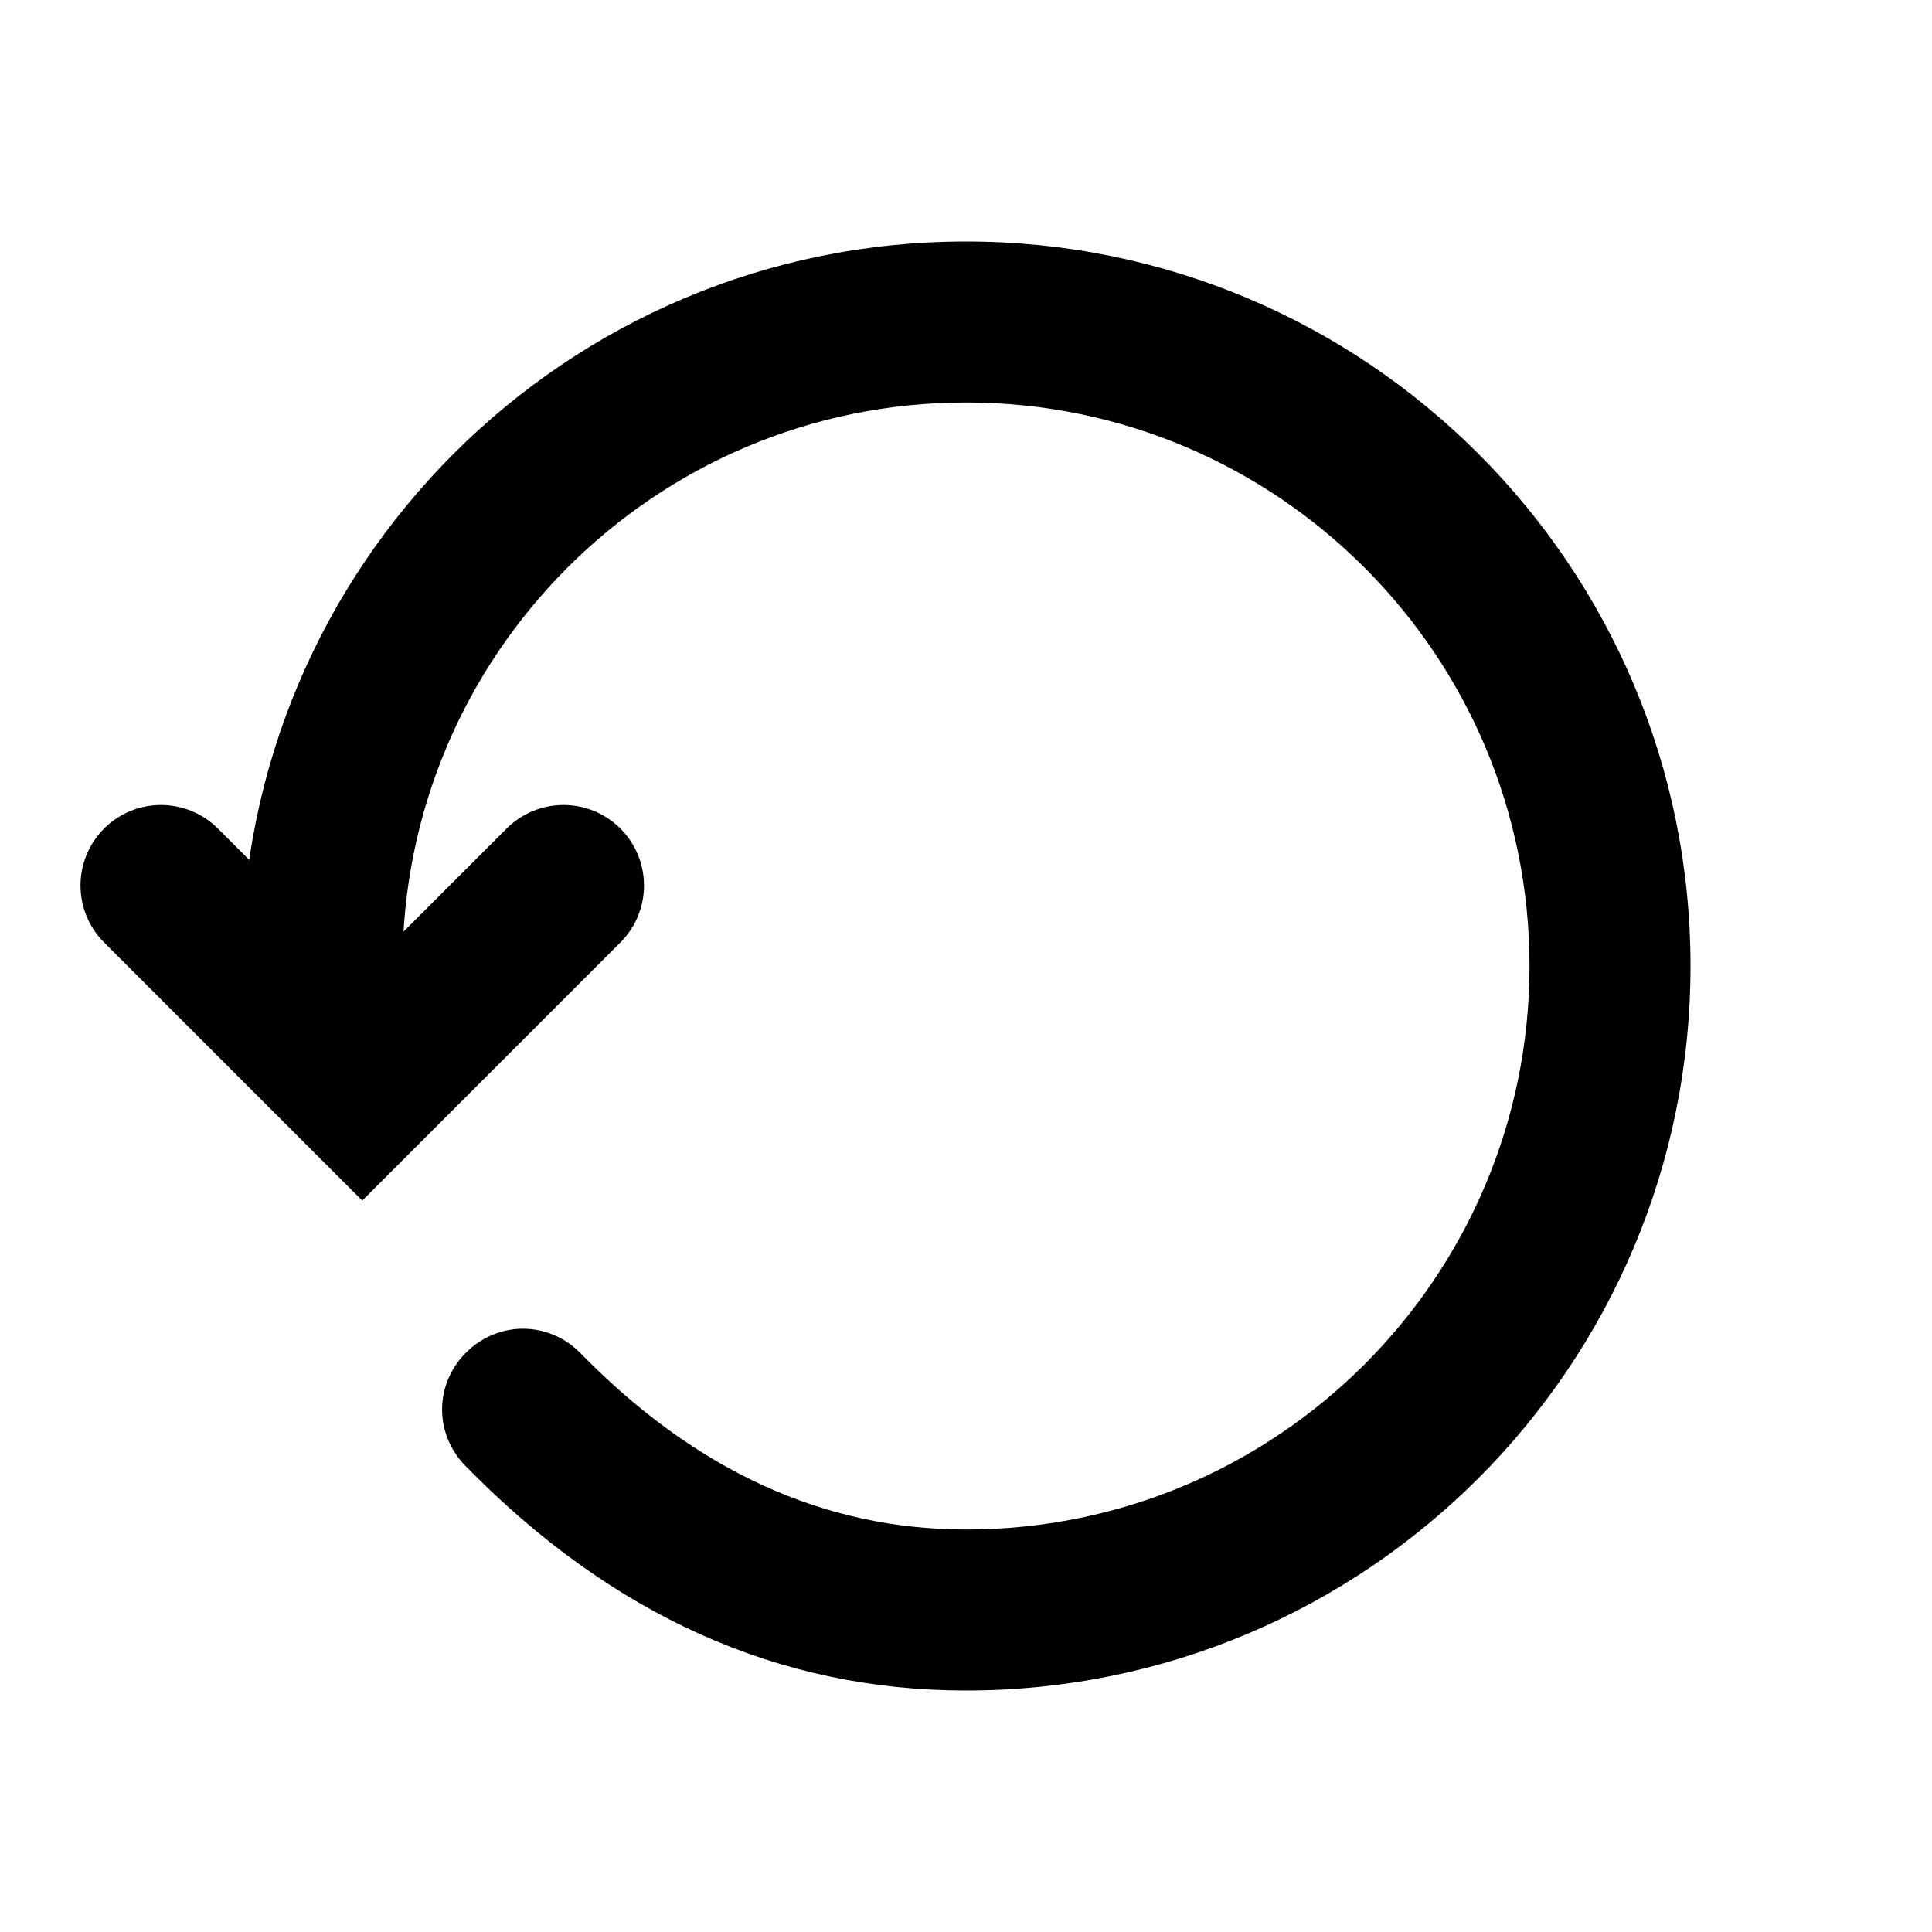
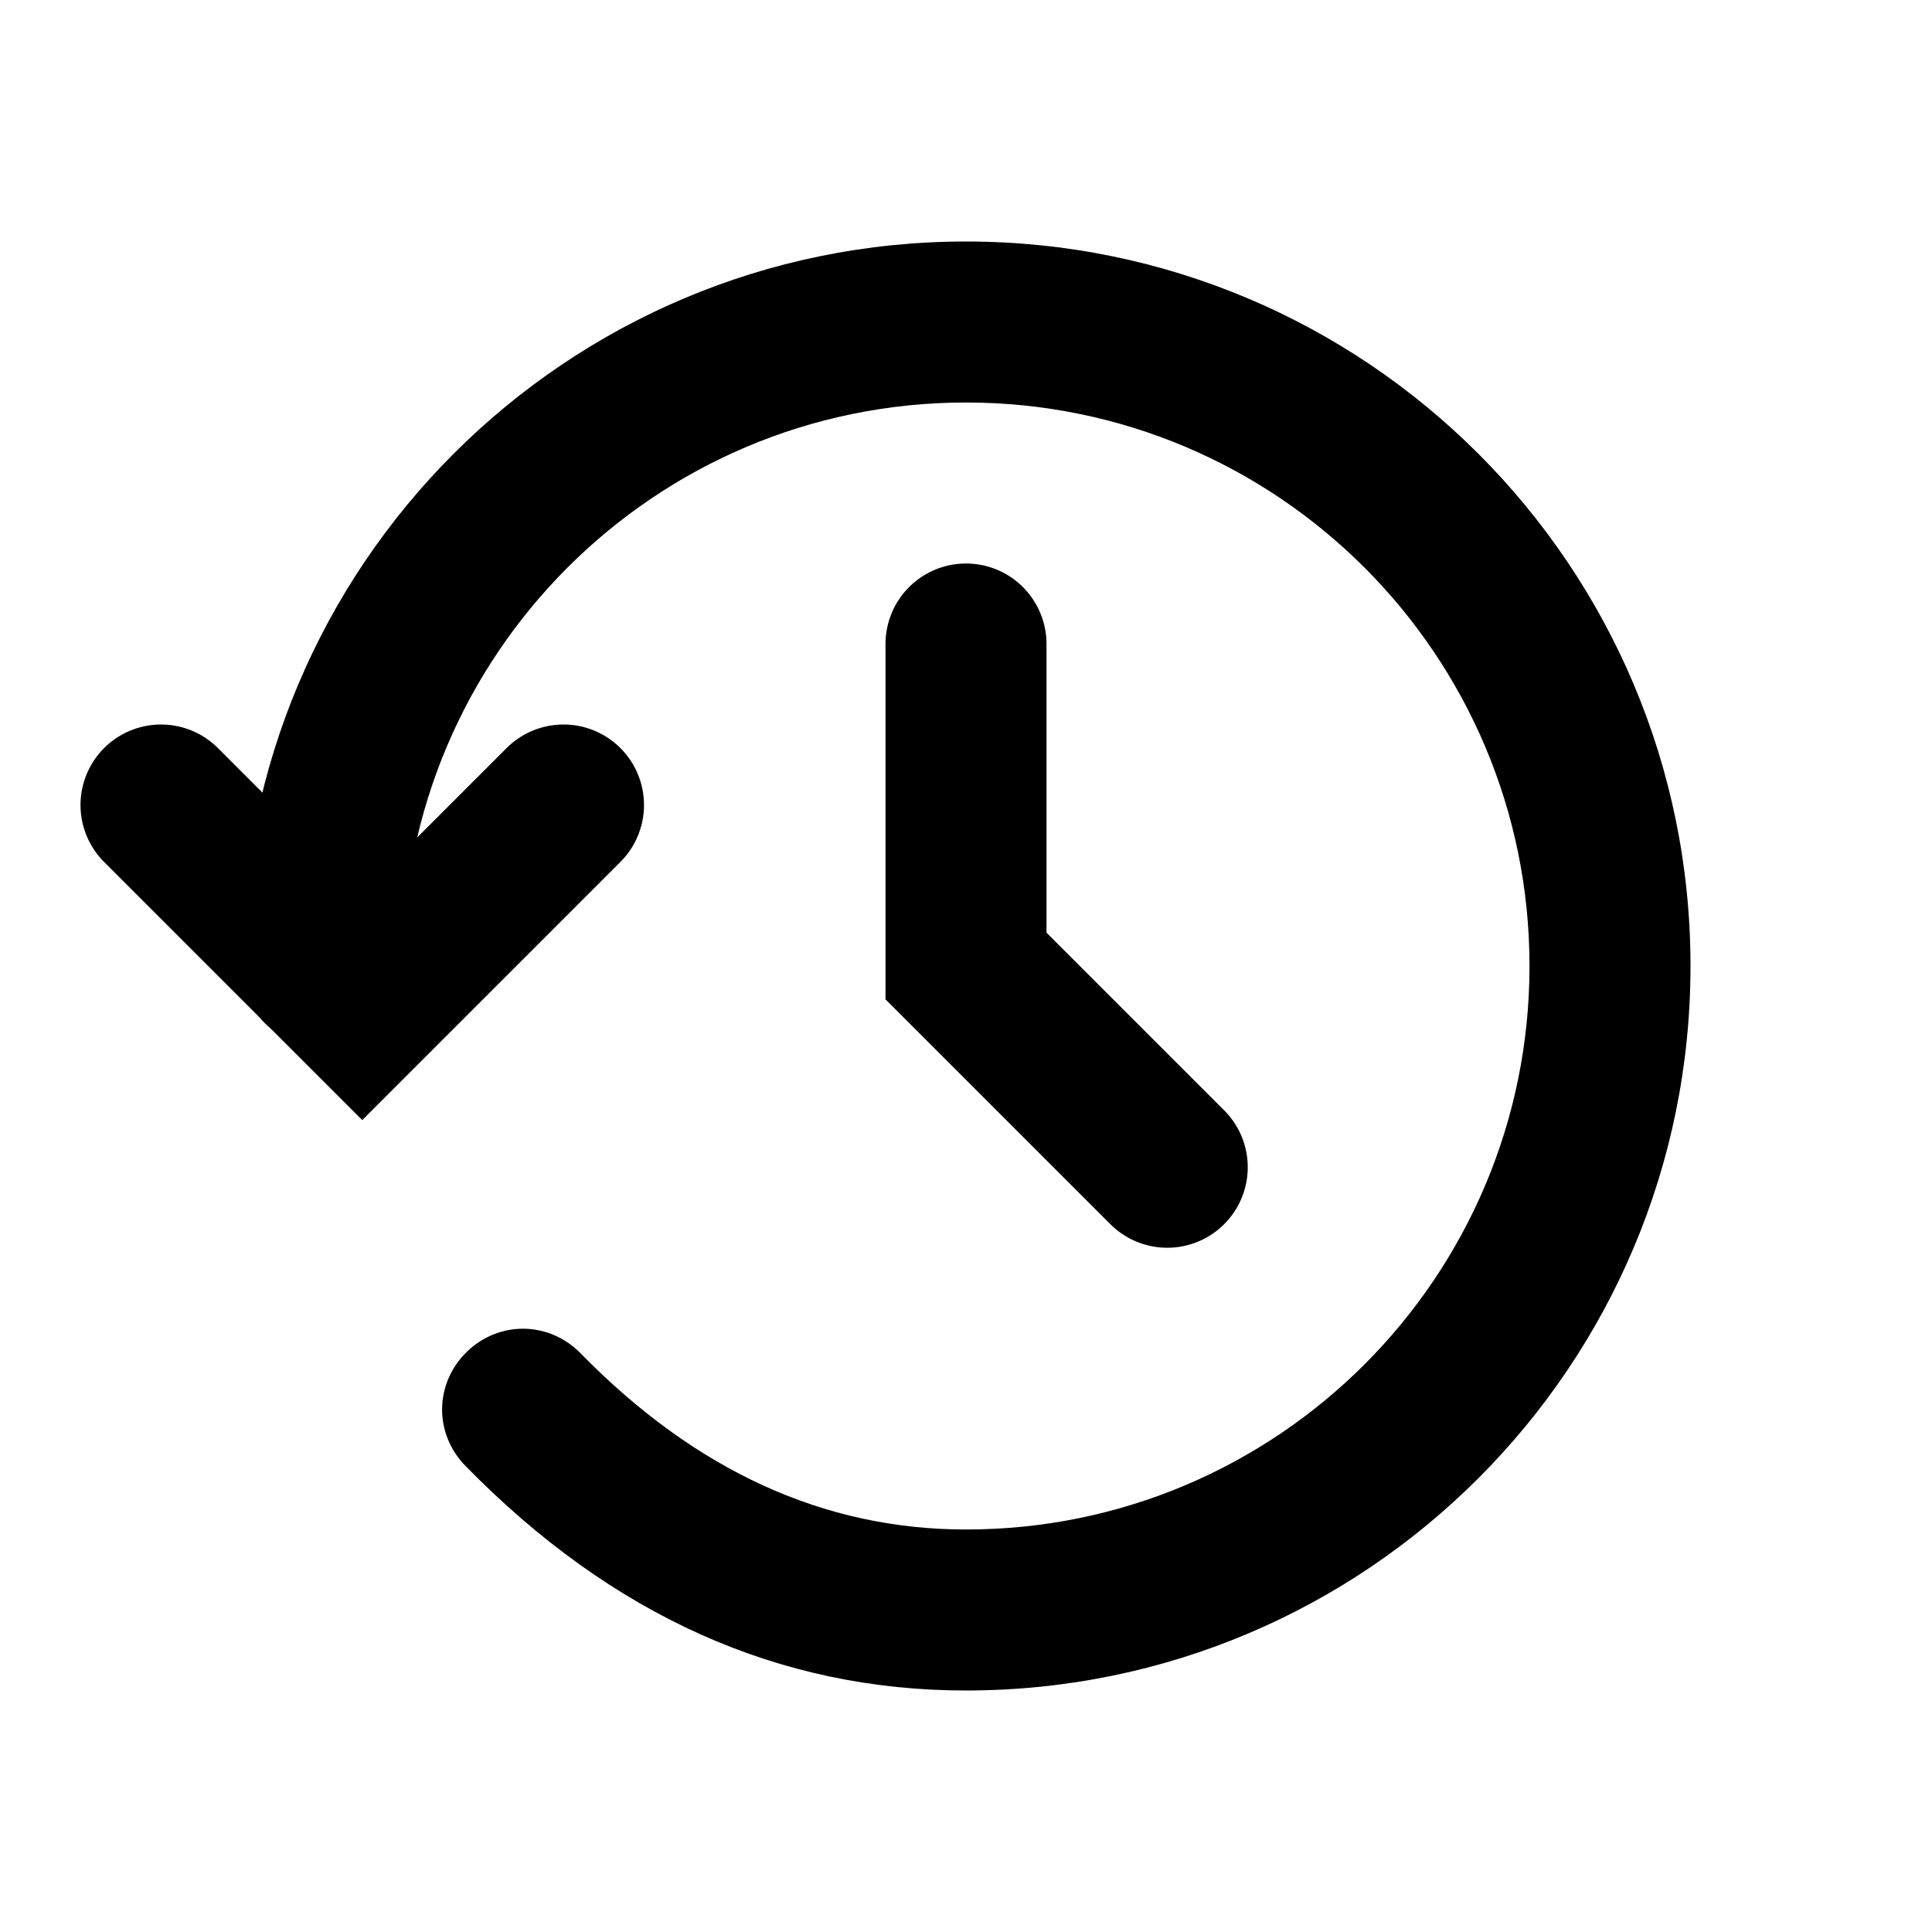
<svg xmlns="http://www.w3.org/2000/svg" viewBox="0 0 24 24" fill="none">
  <path id="椭圆 10" d="M3 12C3 7.029 7.029 3 12 3C16.971 3 21 7.029 21 12C21 16.971 16.971 21 12 21Q8.512 21 5.781 18.209Q5.712 18.139 5.659 18.056Q5.605 17.974 5.568 17.883Q5.531 17.791 5.513 17.694Q5.495 17.598 5.496 17.499Q5.497 17.401 5.517 17.304Q5.538 17.208 5.576 17.117Q5.615 17.027 5.671 16.945Q5.726 16.864 5.797 16.795Q5.867 16.726 5.949 16.672Q6.032 16.619 6.123 16.582Q6.215 16.545 6.312 16.527Q6.408 16.509 6.507 16.51Q6.605 16.511 6.702 16.531Q6.798 16.552 6.889 16.59Q6.979 16.629 7.061 16.684Q7.142 16.74 7.211 16.81Q9.354 19 12 19C15.866 19 19 15.866 19 12C19 8.134 15.866 5 12 5C8.134 5 5 8.134 5 12Q5 12.098 4.981 12.195Q4.962 12.292 4.924 12.383Q4.886 12.474 4.831 12.556Q4.777 12.637 4.707 12.707Q4.637 12.777 4.556 12.832Q4.474 12.886 4.383 12.924Q4.292 12.962 4.195 12.981Q4.098 13 4 13Q3.902 13 3.805 12.981Q3.708 12.962 3.617 12.924Q3.526 12.886 3.444 12.832Q3.363 12.777 3.293 12.707Q3.223 12.637 3.169 12.556Q3.114 12.474 3.076 12.383Q3.038 12.292 3.019 12.195Q3 12.098 3 12ZM4.98 11.98L5 12C5 12.56 4.56 13 4 13C3.44 13 3 12.56 3 12L3.02 11.98L4.98 11.98ZM5.81 18.21L5.781 18.209C5.39 17.809 5.396 17.187 5.797 16.795C6.197 16.404 6.819 16.41 7.211 16.81L7.21 16.839L5.81 18.21Z" fill="currentColor" fill-rule="nonzero" />
-   <path id="矢量 46" d="M2 11L4.5 13.5L7 11" stroke="currentColor" stroke-linecap="round" stroke-width="2" />
+   <path id="矢量 46" d="M2 10L4.5 12.5L7 10" stroke="currentColor" stroke-linecap="round" stroke-width="2" />
+   <path id="矢量 163" d="M12 8L12 12L14.5 14.5" stroke="currentColor" stroke-linecap="round" stroke-width="2" />
</svg>
